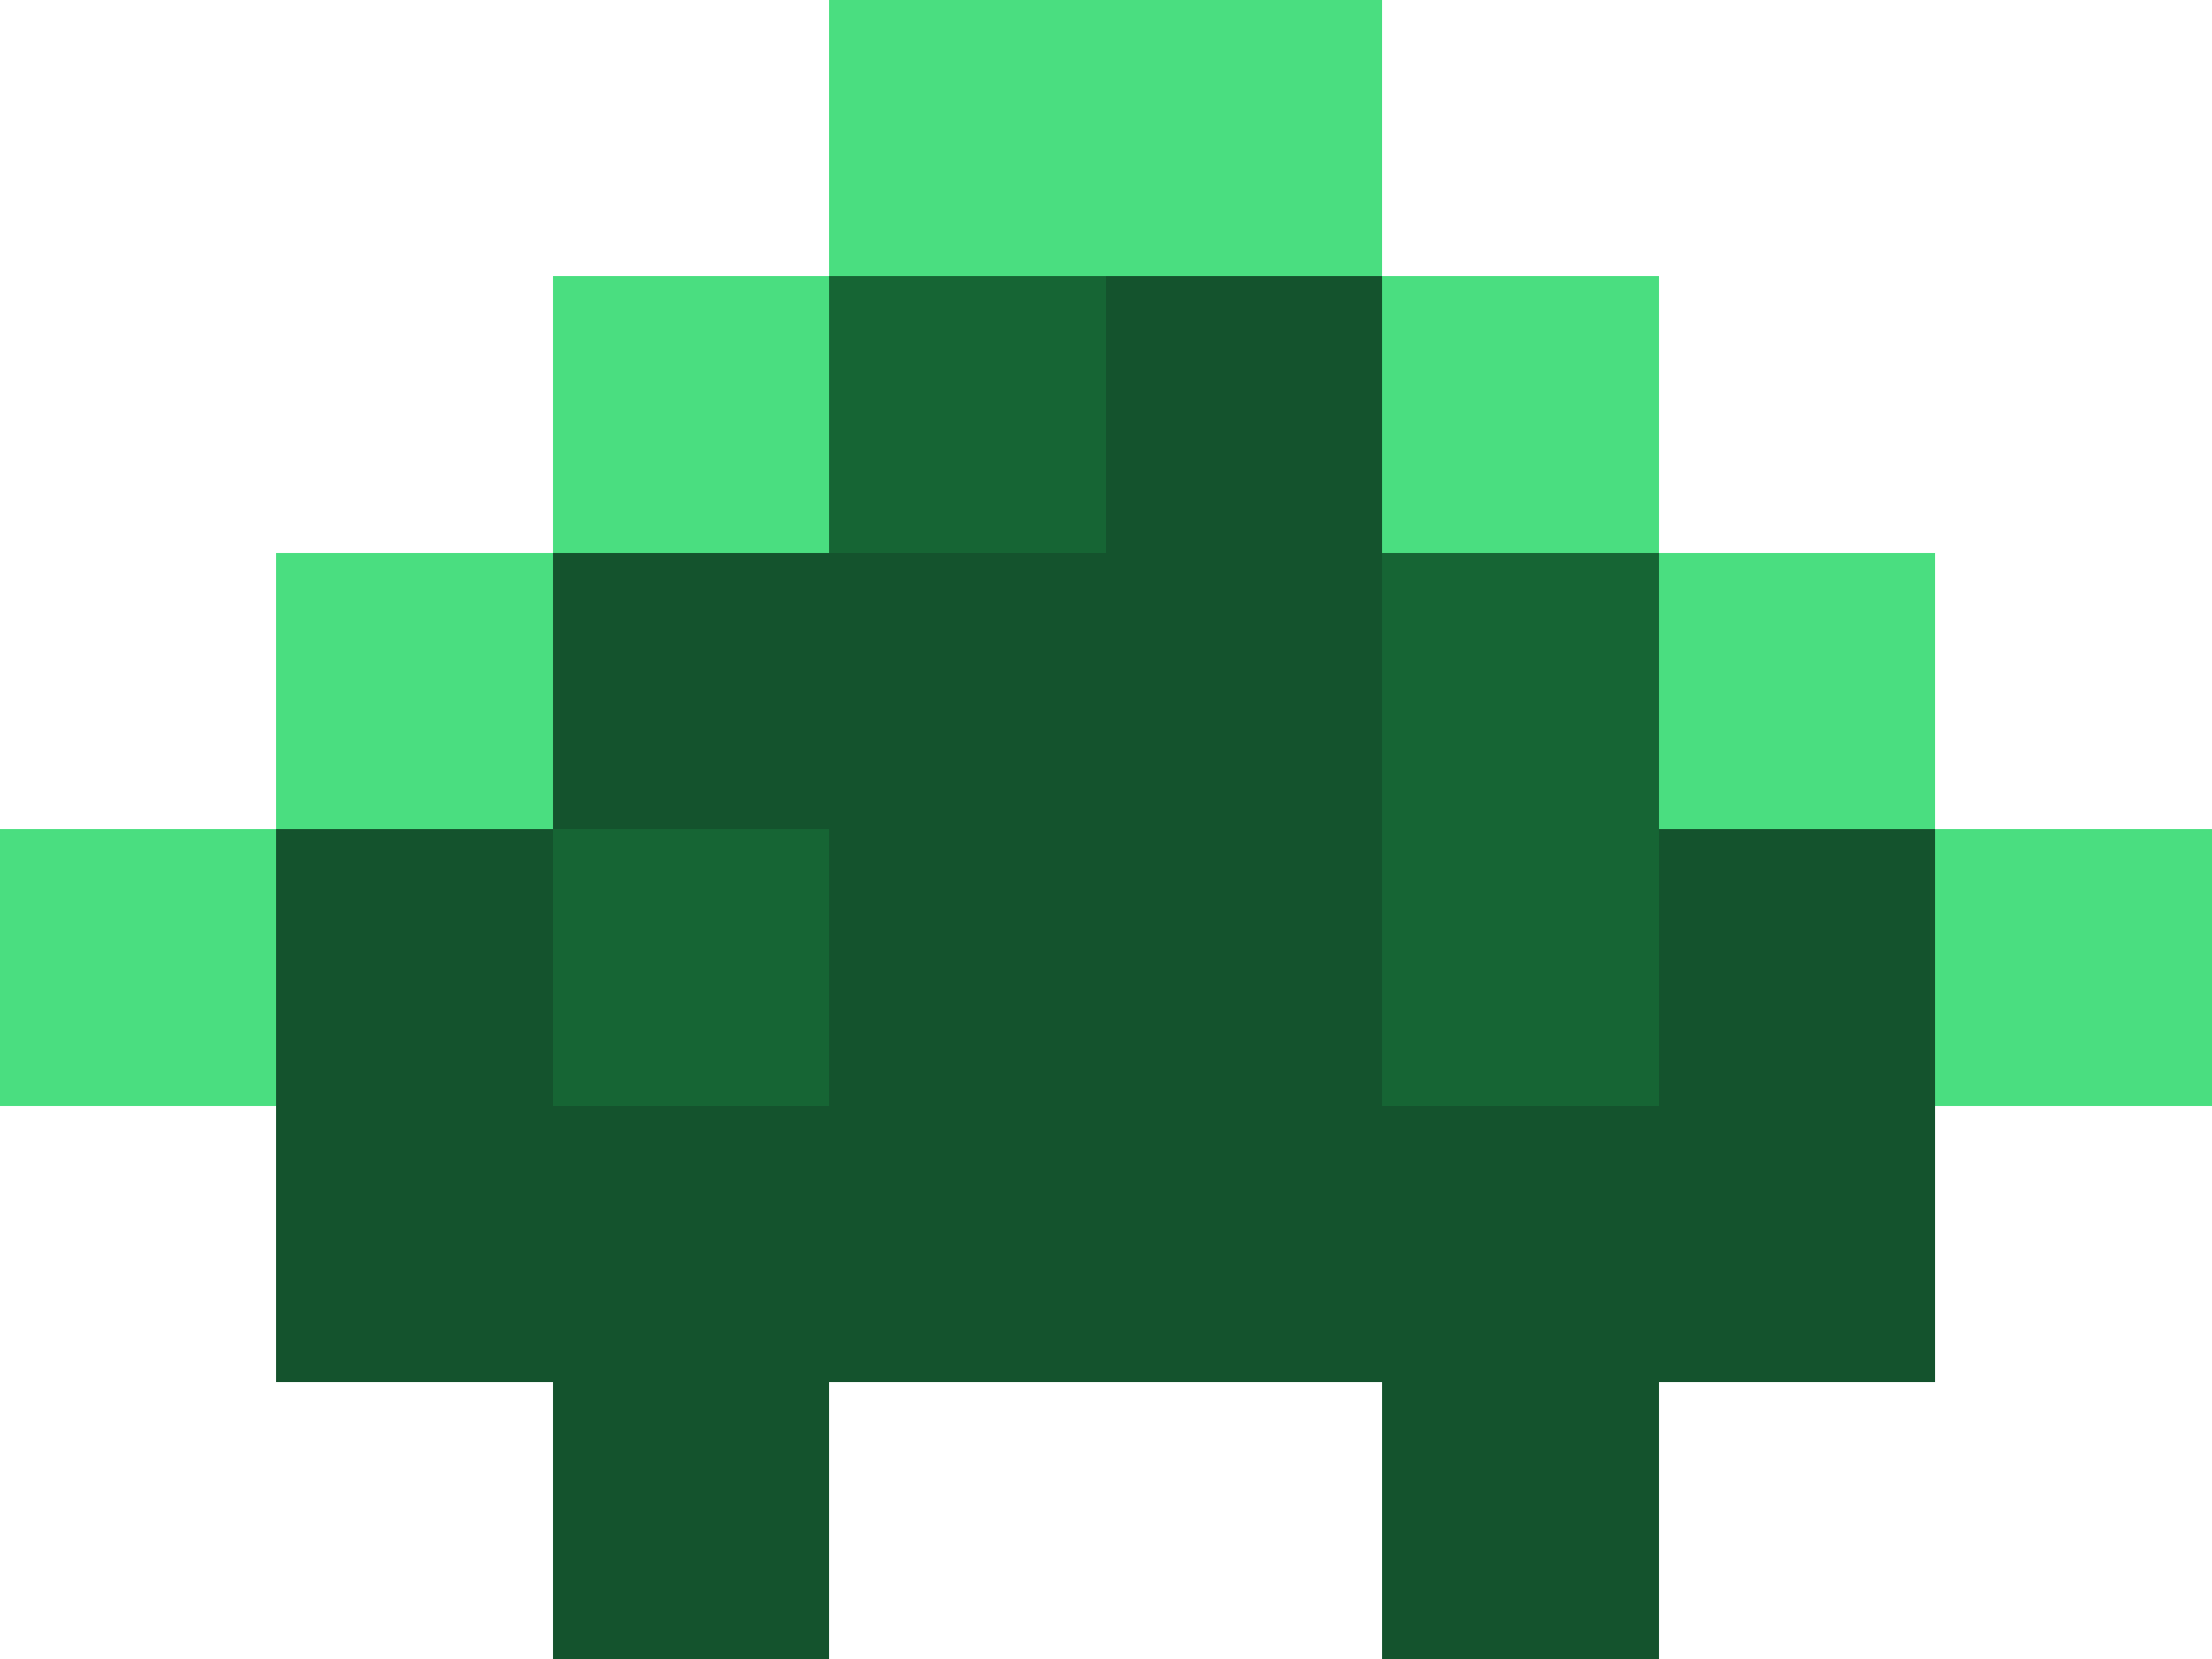
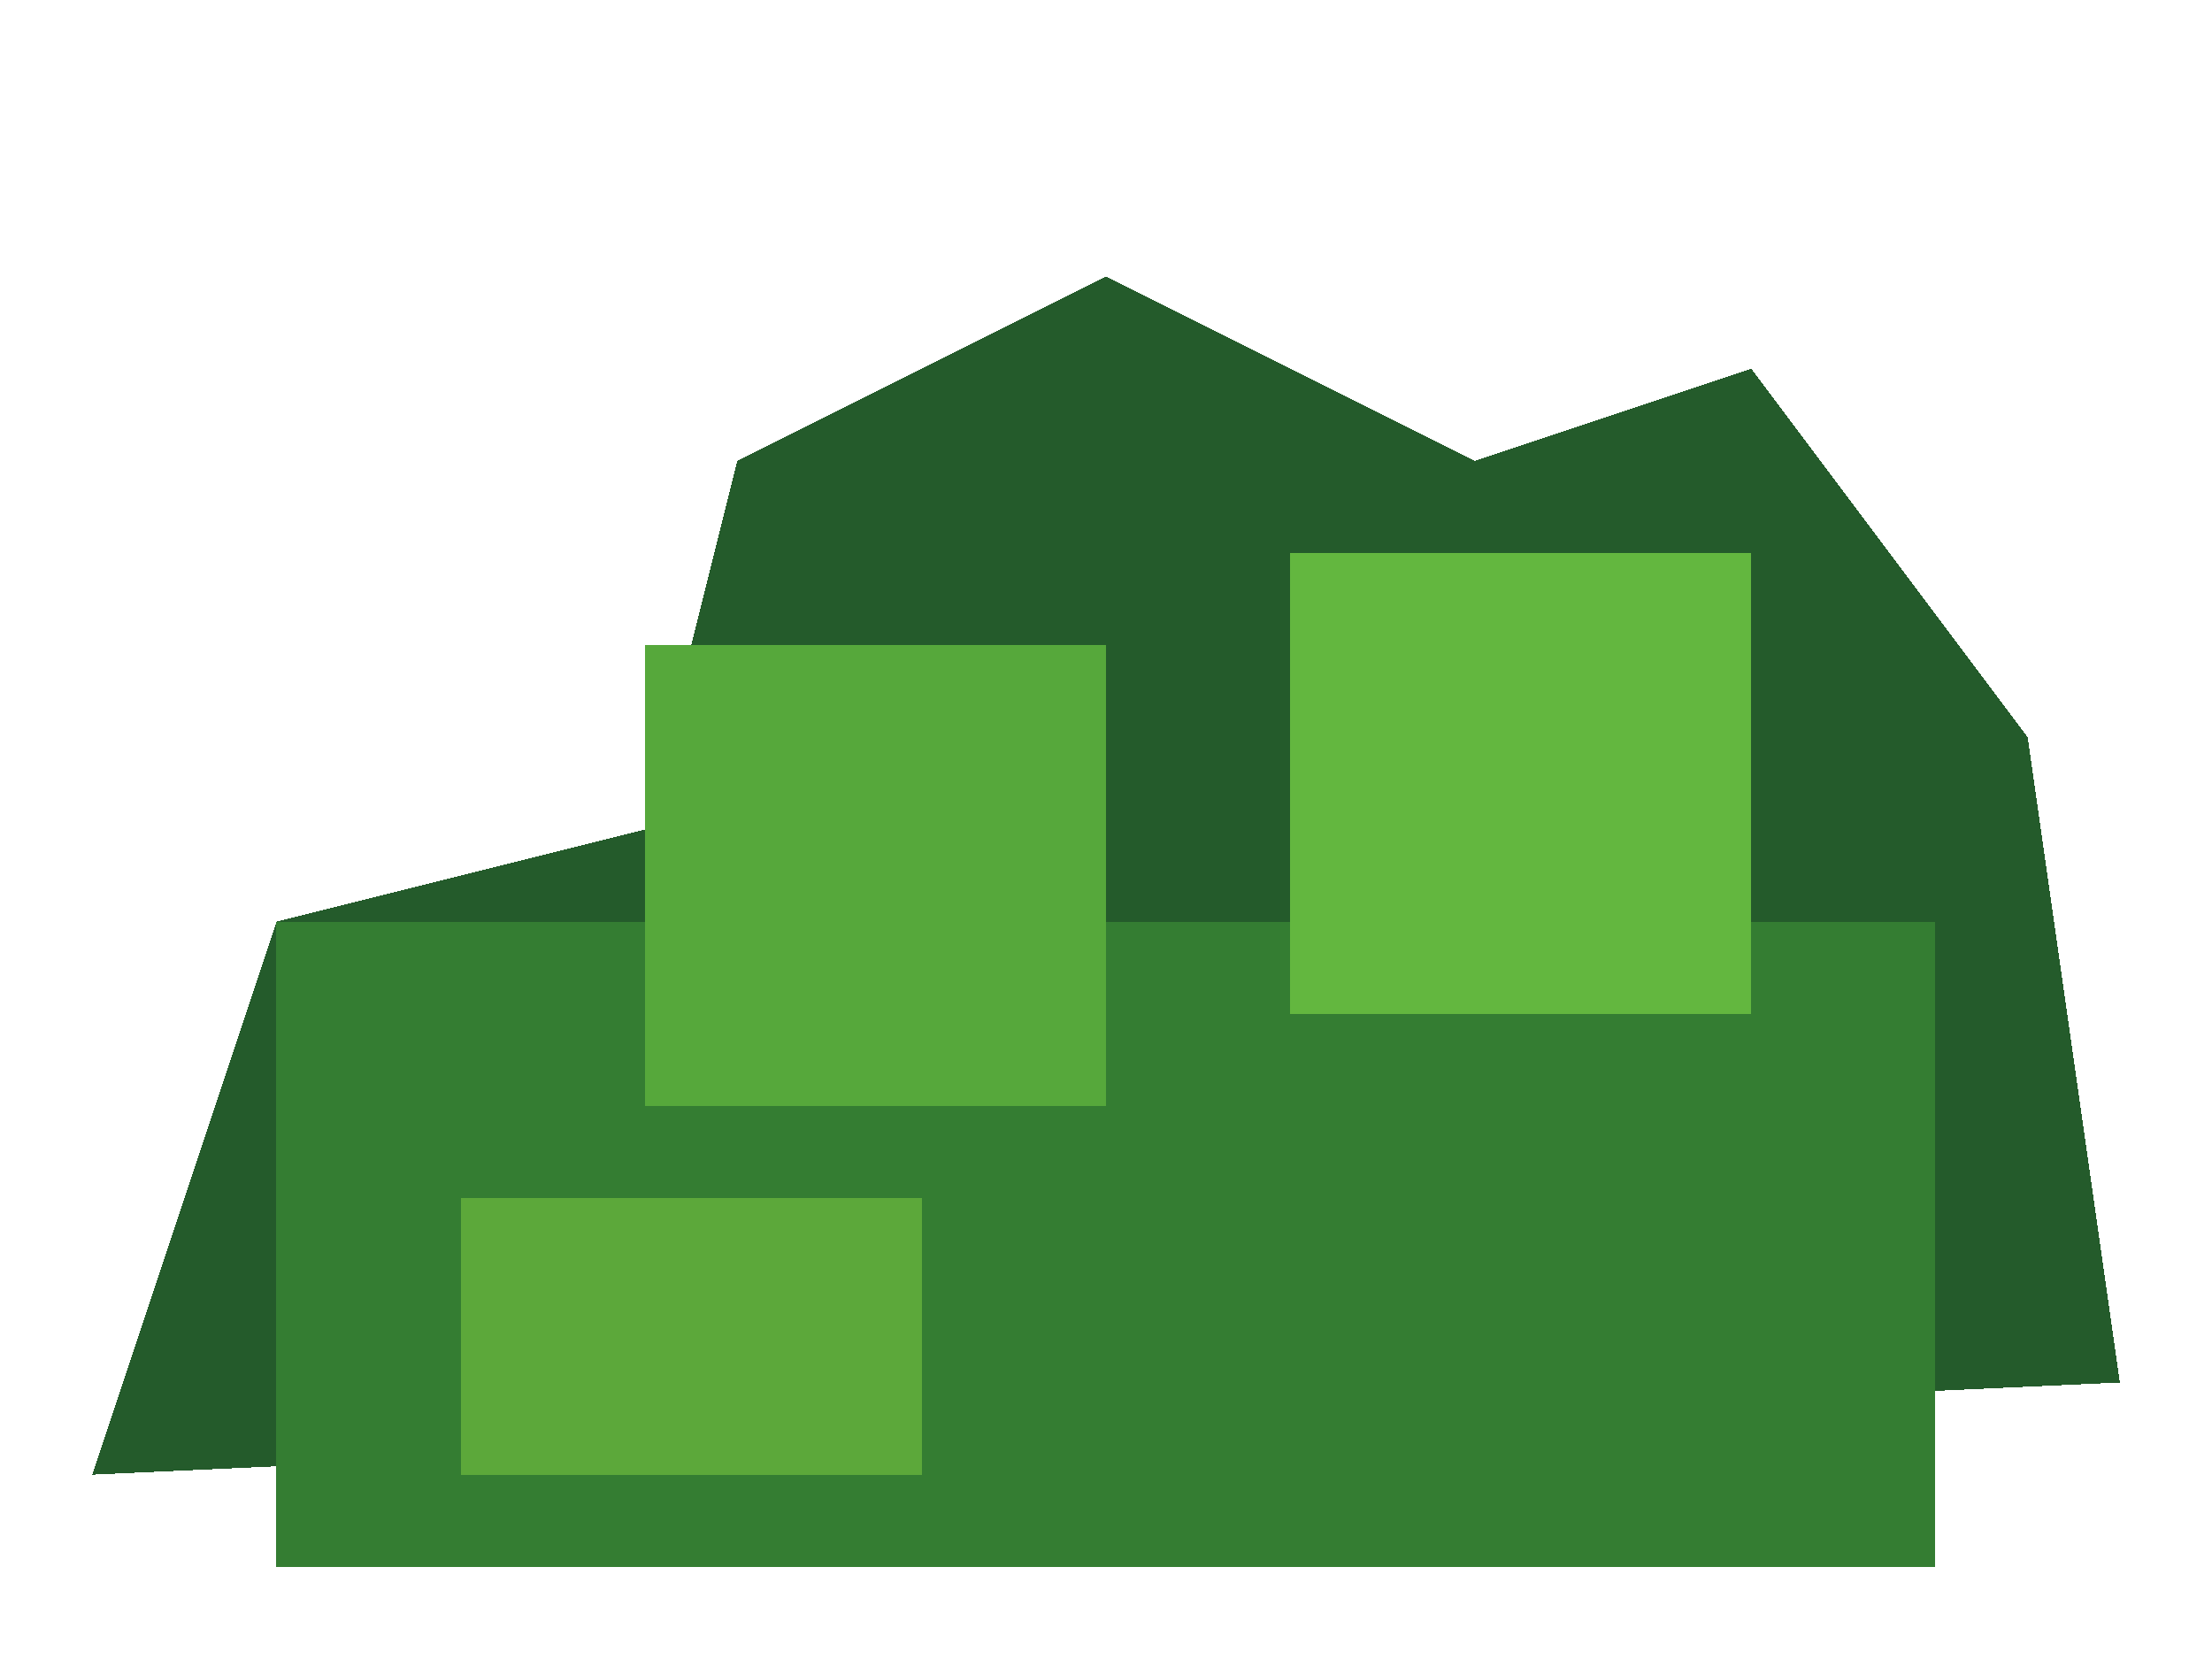
<svg xmlns="http://www.w3.org/2000/svg" width="24" height="18" viewBox="0 0 24 18" shape-rendering="crispEdges">
-   <rect x="9" y="0" width="3" height="3" fill="#4ade80" />
-   <rect x="12" y="0" width="3" height="3" fill="#4ade80" />
-   <rect x="6" y="3" width="3" height="3" fill="#4ade80" />
-   <rect x="9" y="3" width="3" height="3" fill="#166534" />
-   <rect x="12" y="3" width="3" height="3" fill="#14532d" />
-   <rect x="15" y="3" width="3" height="3" fill="#4ade80" />
-   <rect x="3" y="6" width="3" height="3" fill="#4ade80" />
-   <rect x="6" y="6" width="3" height="3" fill="#14532d" />
-   <rect x="9" y="6" width="3" height="3" fill="#14532d" />
-   <rect x="12" y="6" width="3" height="3" fill="#14532d" />
-   <rect x="15" y="6" width="3" height="3" fill="#166534" />
-   <rect x="18" y="6" width="3" height="3" fill="#4ade80" />
-   <rect x="0" y="9" width="3" height="3" fill="#4ade80" />
-   <rect x="3" y="9" width="3" height="3" fill="#14532d" />
-   <rect x="6" y="9" width="3" height="3" fill="#166534" />
-   <rect x="9" y="9" width="3" height="3" fill="#14532d" />
-   <rect x="12" y="9" width="3" height="3" fill="#14532d" />
-   <rect x="15" y="9" width="3" height="3" fill="#166534" />
-   <rect x="18" y="9" width="3" height="3" fill="#14532d" />
-   <rect x="21" y="9" width="3" height="3" fill="#4ade80" />
-   <rect x="3" y="12" width="3" height="3" fill="#14532d" />
-   <rect x="6" y="12" width="3" height="3" fill="#14532d" />
-   <rect x="9" y="12" width="3" height="3" fill="#14532d" />
-   <rect x="12" y="12" width="3" height="3" fill="#14532d" />
-   <rect x="15" y="12" width="3" height="3" fill="#14532d" />
-   <rect x="18" y="12" width="3" height="3" fill="#14532d" />
-   <rect x="6" y="15" width="3" height="3" fill="#14532d" />
-   <rect x="15" y="15" width="3" height="3" fill="#14532d" />
+   <polygon points="1,16 3,10 7,9 8,5 12,3 16,5 19,4 22,8 23,15" fill="#245b2b" />
+   <rect x="3" y="10" width="18" height="7" fill="#347d32" />
+   <rect x="7" y="7" width="5" height="5" fill="#56a83b" />
+   <rect x="14" y="6" width="5" height="5" fill="#63b73f" />
+   <rect x="5" y="13" width="5" height="3" fill="#5ca83a" />
</svg>
